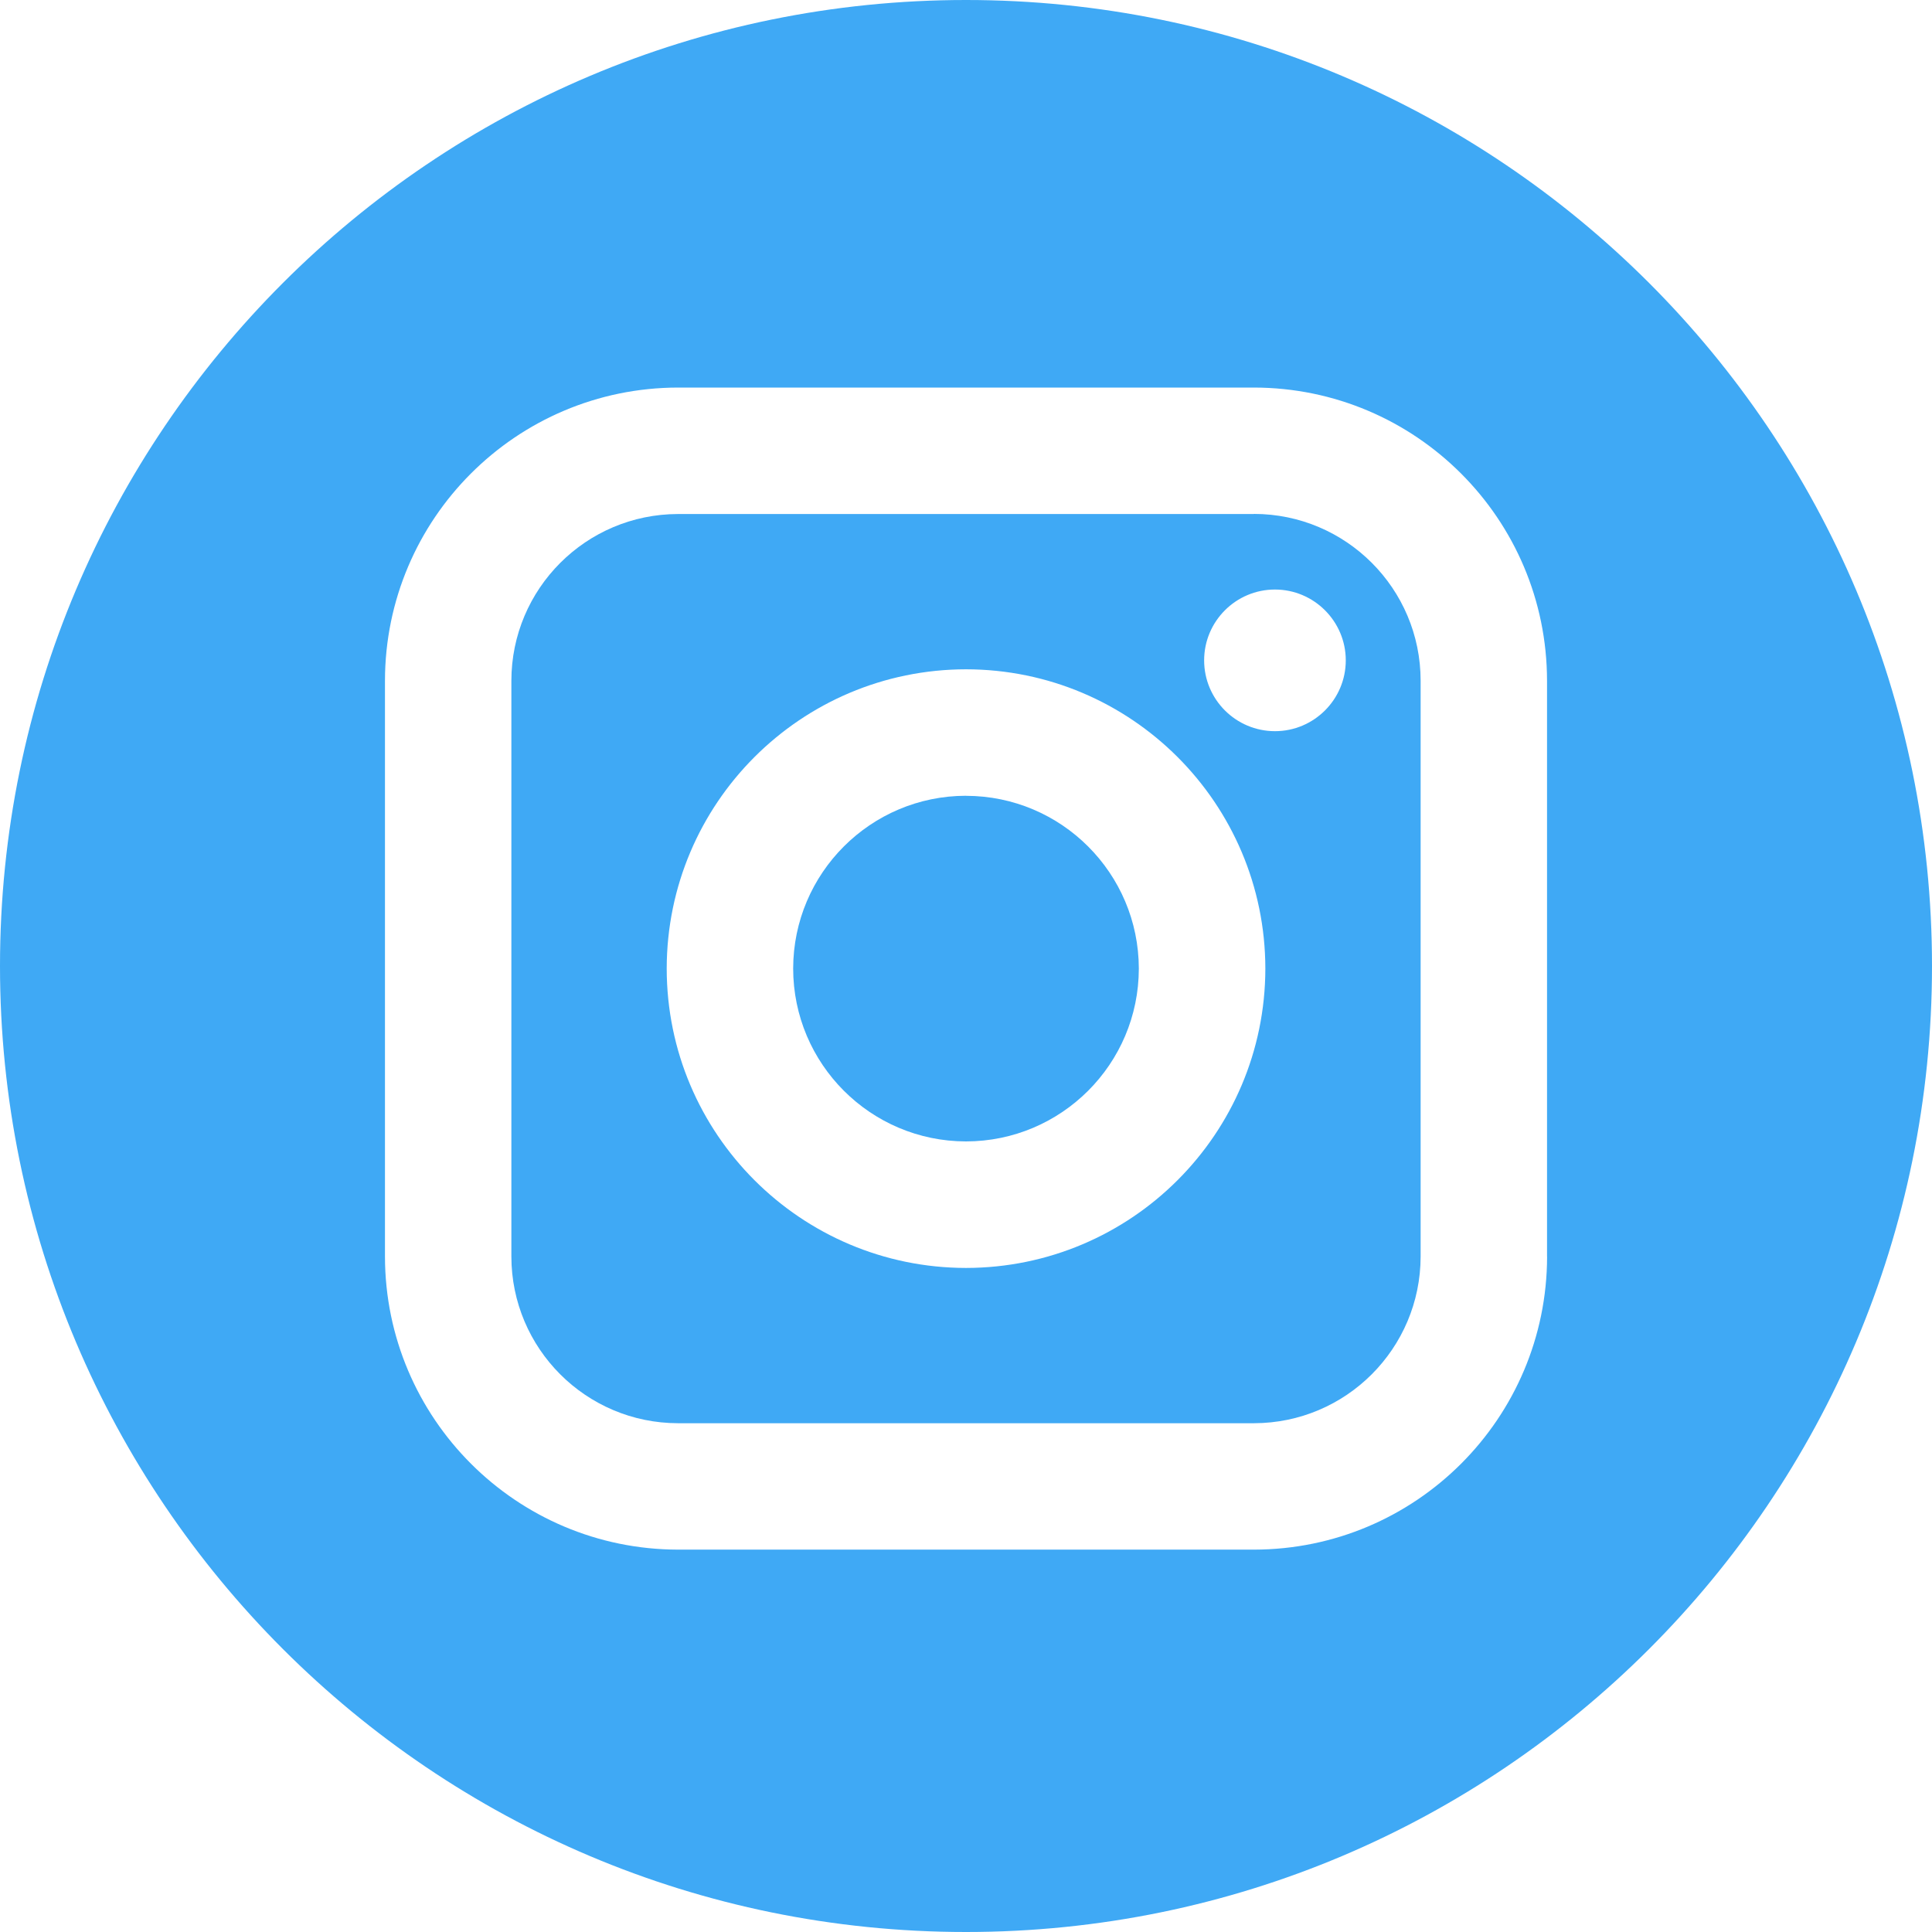
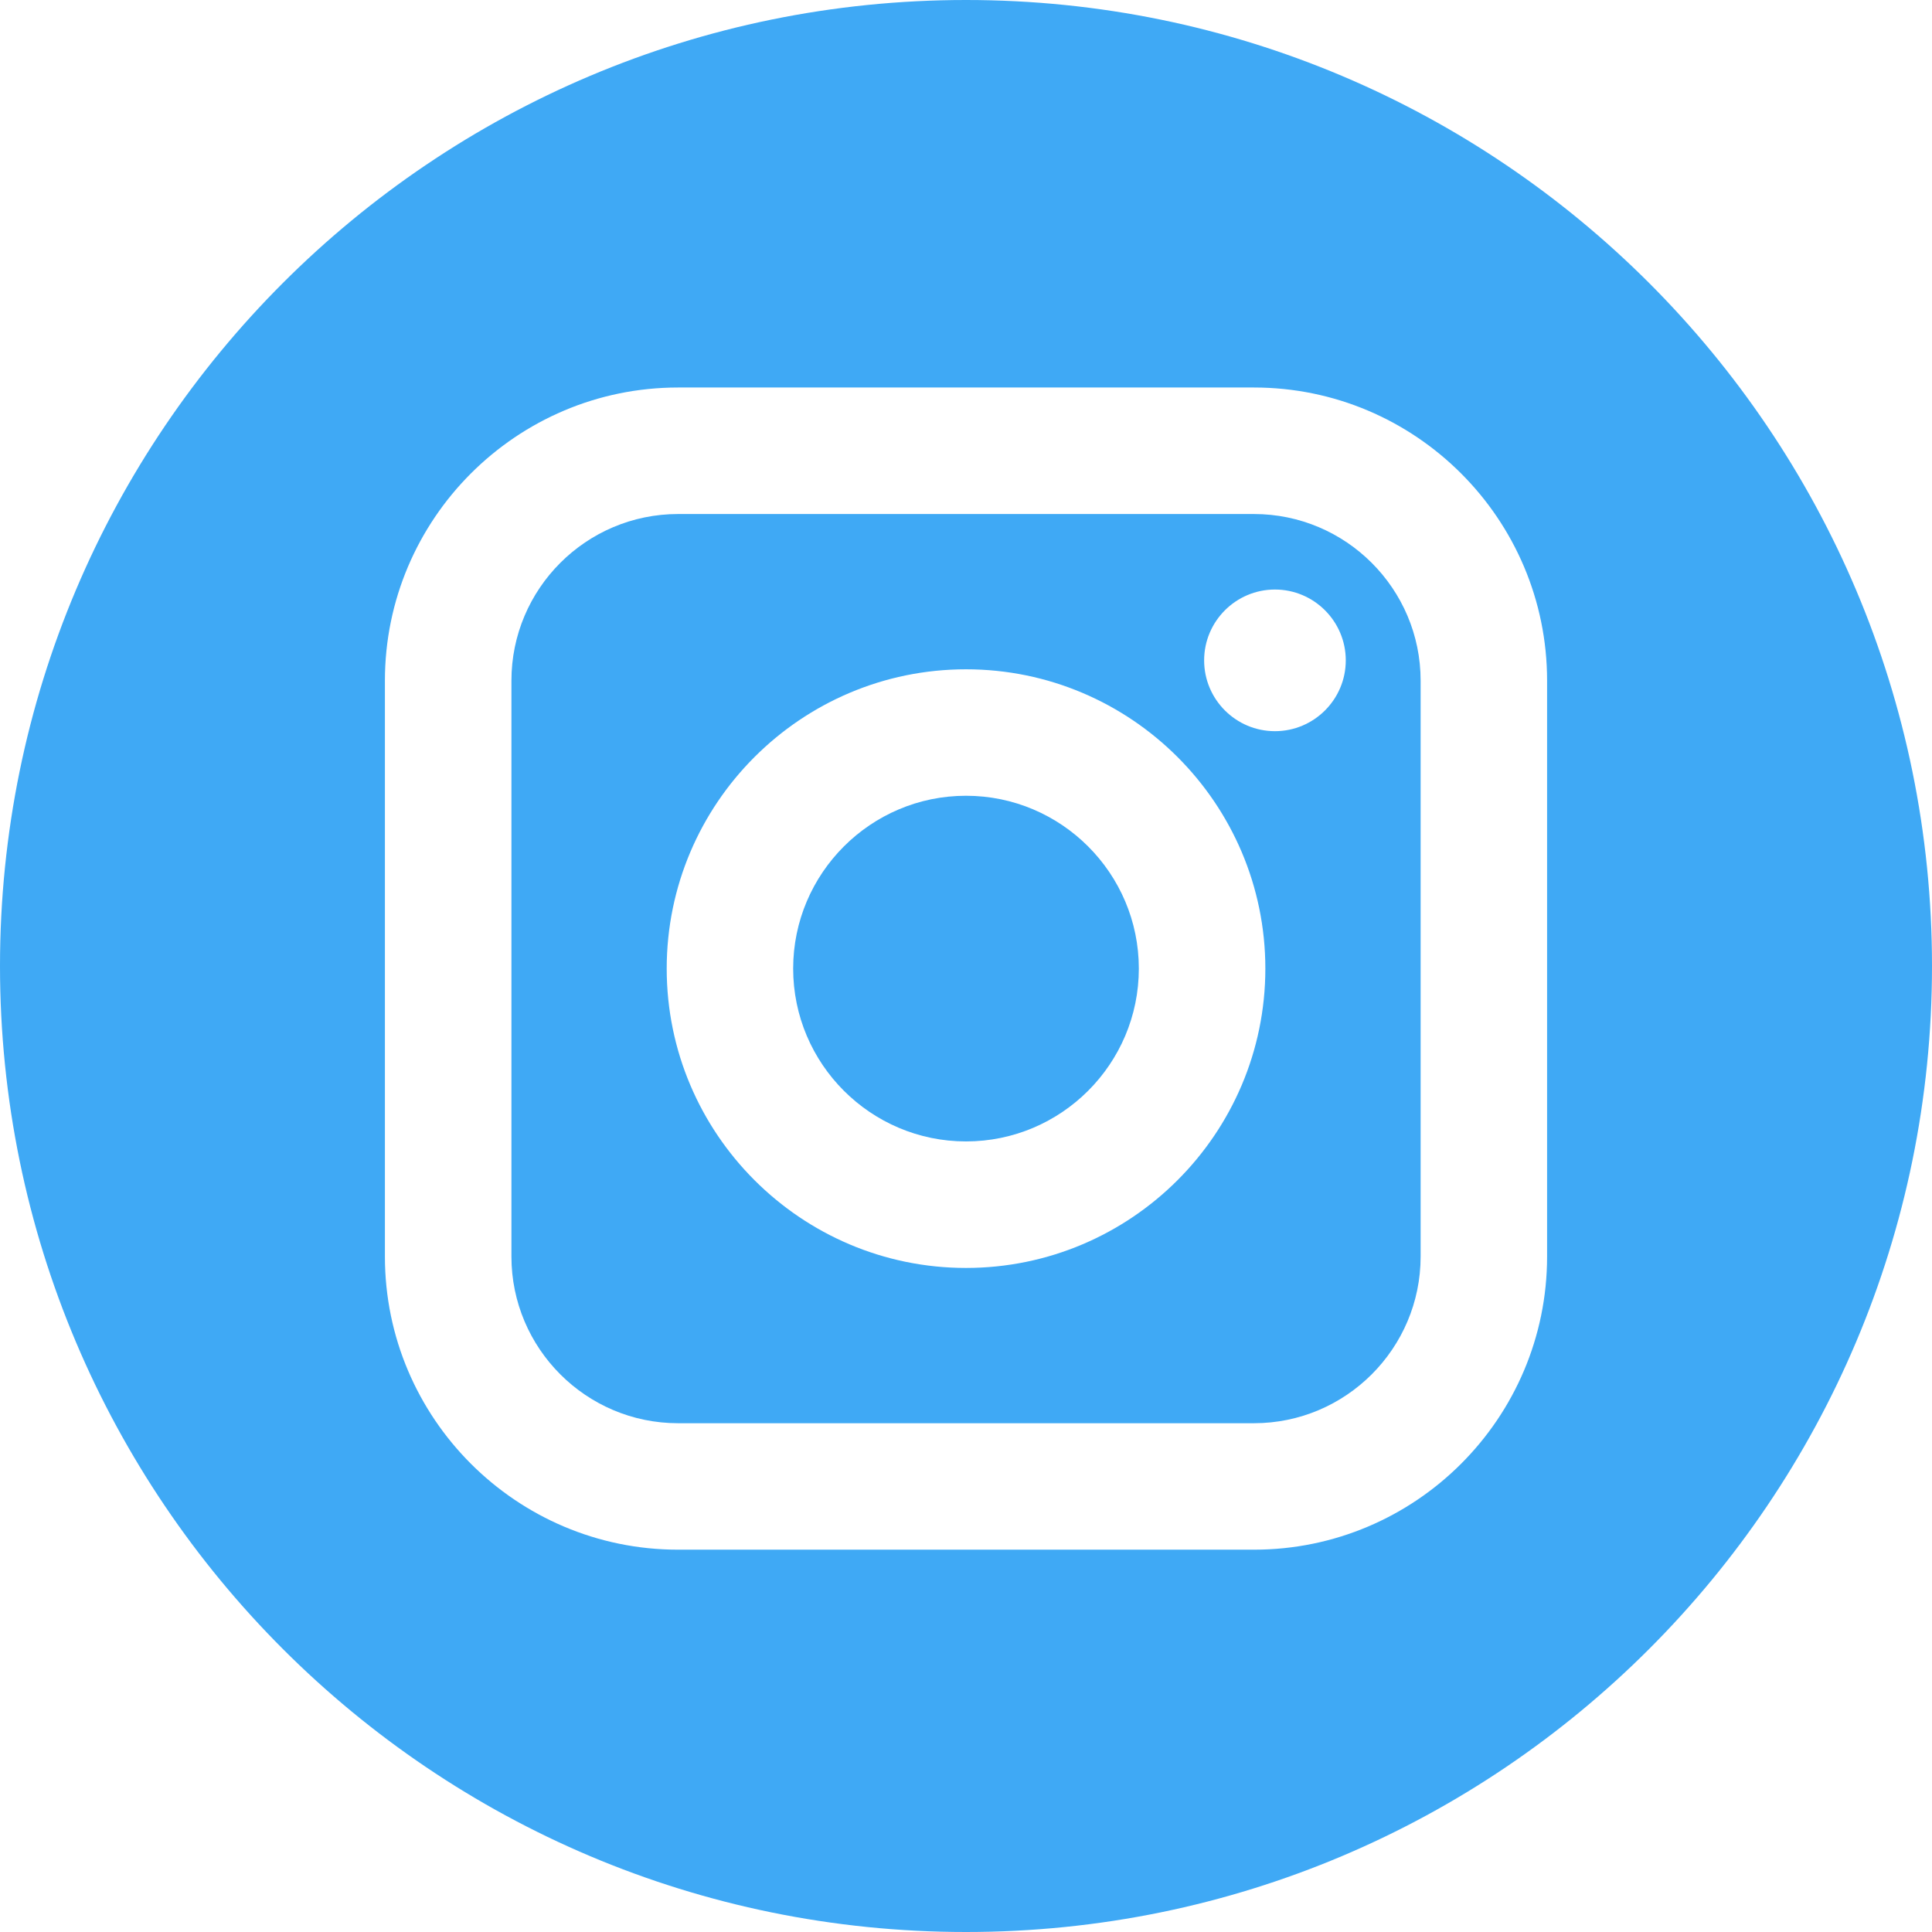
- <svg xmlns="http://www.w3.org/2000/svg" width="35" height="35" fill="none">
-   <path d="M22.716 9.312H12.284a3.023 3.023 0 00-3.02 3.02v10.43a3.023 3.023 0 003.02 3.021h10.432a3.024 3.024 0 003.02-3.02V12.33a3.023 3.023 0 00-3.02-3.02zM17.5 22.97a5.428 5.428 0 01-5.422-5.423 5.428 5.428 0 015.422-5.422 5.428 5.428 0 015.423 5.422A5.429 5.429 0 0117.5 22.97zm5.597-9.724a1.284 1.284 0 01-1.283-1.283c0-.707.575-1.283 1.283-1.283.707 0 1.283.576 1.283 1.283 0 .708-.576 1.283-1.283 1.283z" fill="#3FA9F5" />
-   <path d="M17.5 14.416a3.135 3.135 0 00-3.131 3.13 3.135 3.135 0 003.13 3.132 3.135 3.135 0 003.132-3.131 3.135 3.135 0 00-3.131-3.13z" fill="#3FA9F5" />
-   <path d="M17.5 0C7.835 0 0 7.835 0 17.5S7.835 35 17.5 35 35 27.165 35 17.5 27.165 0 17.5 0zm10.527 22.763a5.316 5.316 0 01-5.311 5.31H12.284a5.317 5.317 0 01-5.31-5.31V12.331a5.317 5.317 0 015.31-5.31h10.432a5.317 5.317 0 015.31 5.31v10.432z" fill="#3FA9F5" />
+ <svg xmlns="http://www.w3.org/2000/svg" width="35" height="35" viewBox="0 0 35 35" fill="none">
+   <path d="M22.716 9.312H12.284C10.619 9.312 9.265 10.666 9.265 12.331V22.763C9.265 24.428 10.619 25.783 12.284 25.783H22.716C24.381 25.783 25.736 24.428 25.736 22.763V12.331C25.736 10.666 24.381 9.312 22.716 9.312ZM17.5 22.97C14.511 22.97 12.078 20.537 12.078 17.547C12.078 14.557 14.511 12.125 17.5 12.125C20.49 12.125 22.923 14.557 22.923 17.547C22.923 20.537 20.49 22.97 17.5 22.97ZM23.097 13.246C22.389 13.246 21.814 12.671 21.814 11.963C21.814 11.256 22.389 10.68 23.097 10.68C23.804 10.68 24.38 11.256 24.38 11.963C24.38 12.671 23.804 13.246 23.097 13.246Z" fill="#3FA9F5" />
+   <path d="M17.5 14.416C15.774 14.416 14.369 15.821 14.369 17.547C14.369 19.273 15.774 20.678 17.5 20.678C19.227 20.678 20.631 19.273 20.631 17.547C20.631 15.821 19.226 14.416 17.5 14.416Z" fill="#3FA9F5" />
+   <path d="M17.5 0C7.835 0 0 7.835 0 17.5C0 27.165 7.835 35 17.5 35C27.165 35 35 27.165 35 17.5C35 7.835 27.165 0 17.5 0ZM28.027 22.763C28.027 25.692 25.645 28.074 22.716 28.074H12.284C9.356 28.074 6.973 25.692 6.973 22.763V12.331C6.973 9.403 9.356 7.02 12.284 7.02H22.716C25.645 7.02 28.027 9.403 28.027 12.331V22.763Z" fill="#3FA9F5" />
</svg>
